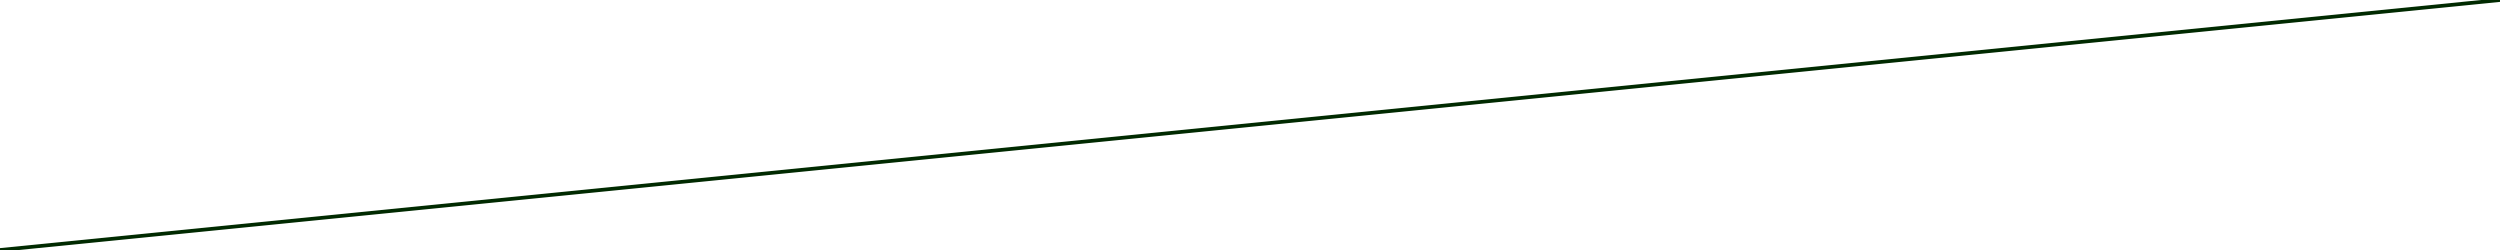
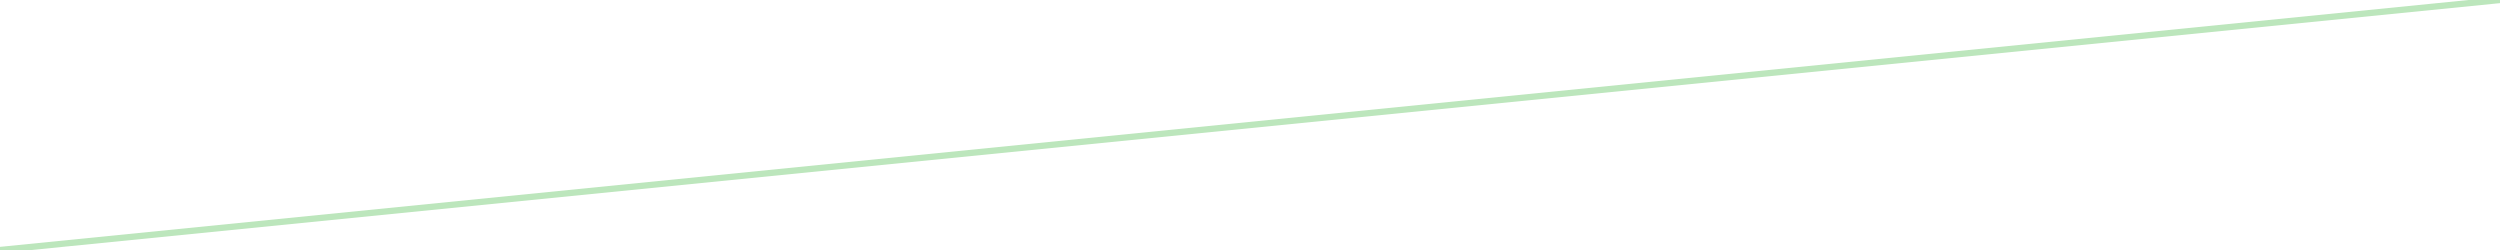
<svg xmlns="http://www.w3.org/2000/svg" id="svg2985" height="200" width="2000" version="1.1">
-   <path id="path2989" d="M2000,0,0,200" style="stroke:#002a00;stroke-dasharray:none;stroke-miterlimit:4;stroke-width:3;fill:none;" />
+   <path id="path2989" d="M2000,0,0,200" style="stroke:#009F00;stroke-opacity:0.264;stroke-width:5;fill:none;" />
</svg>
